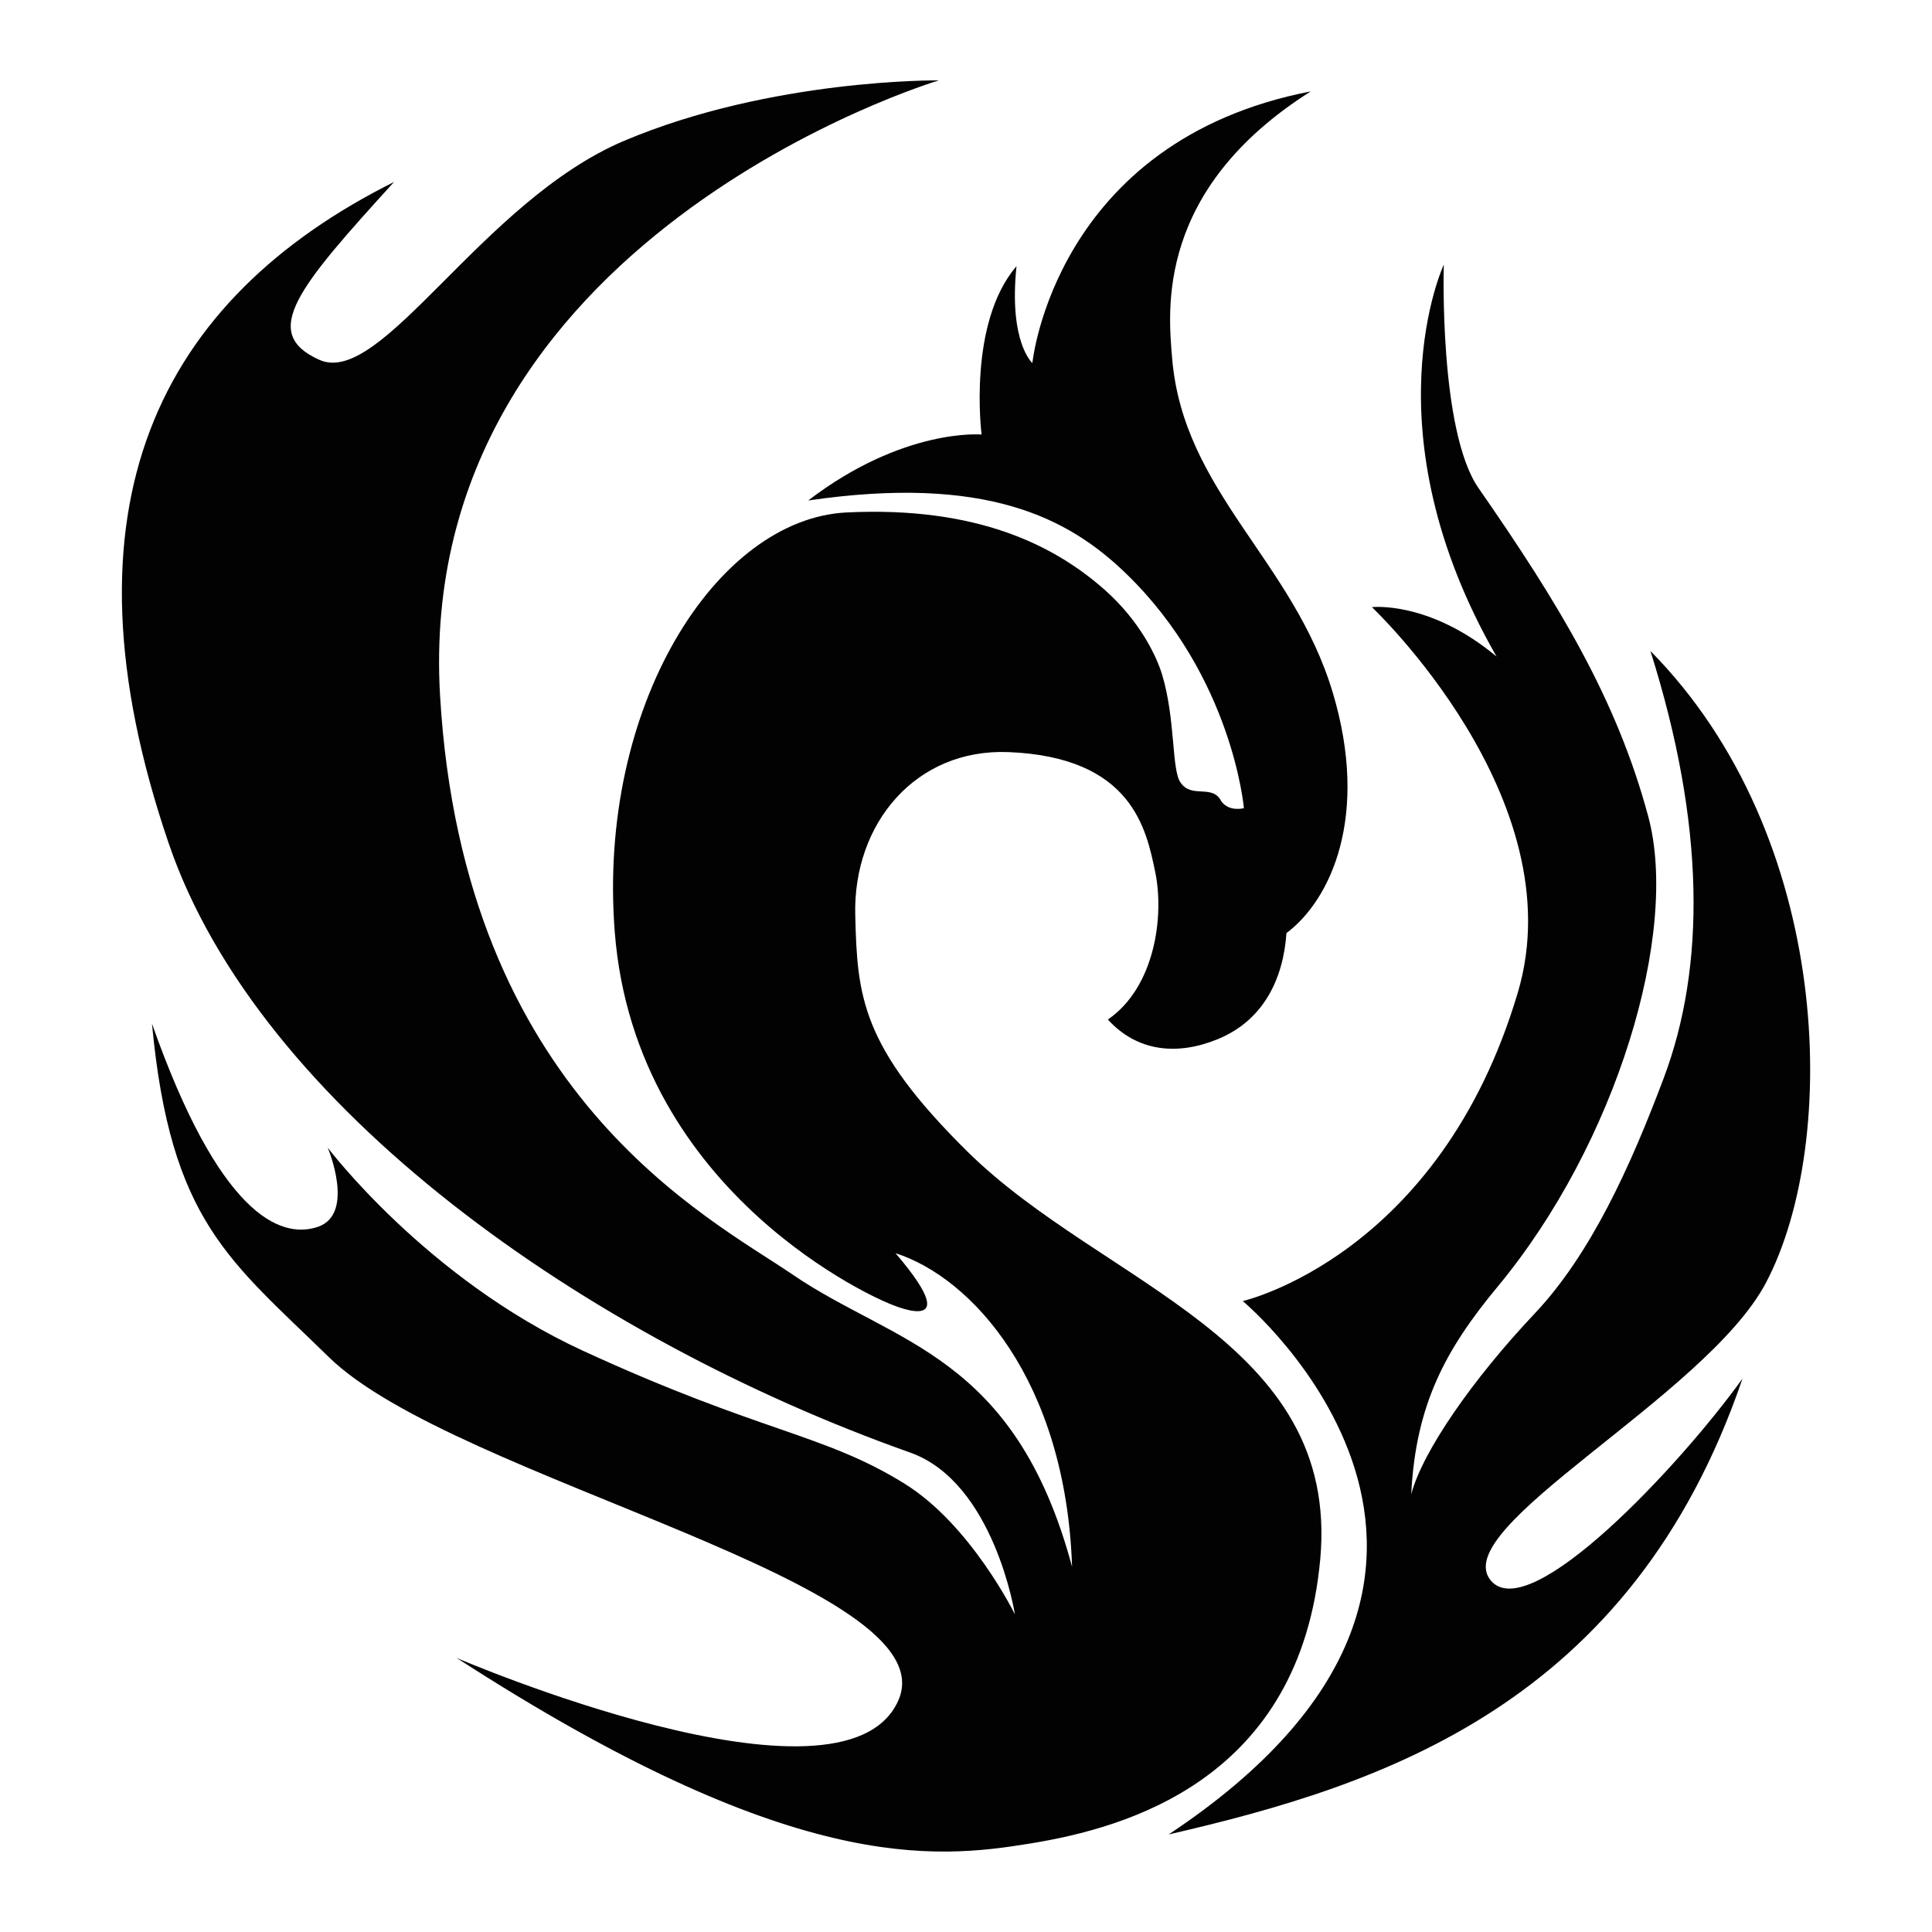
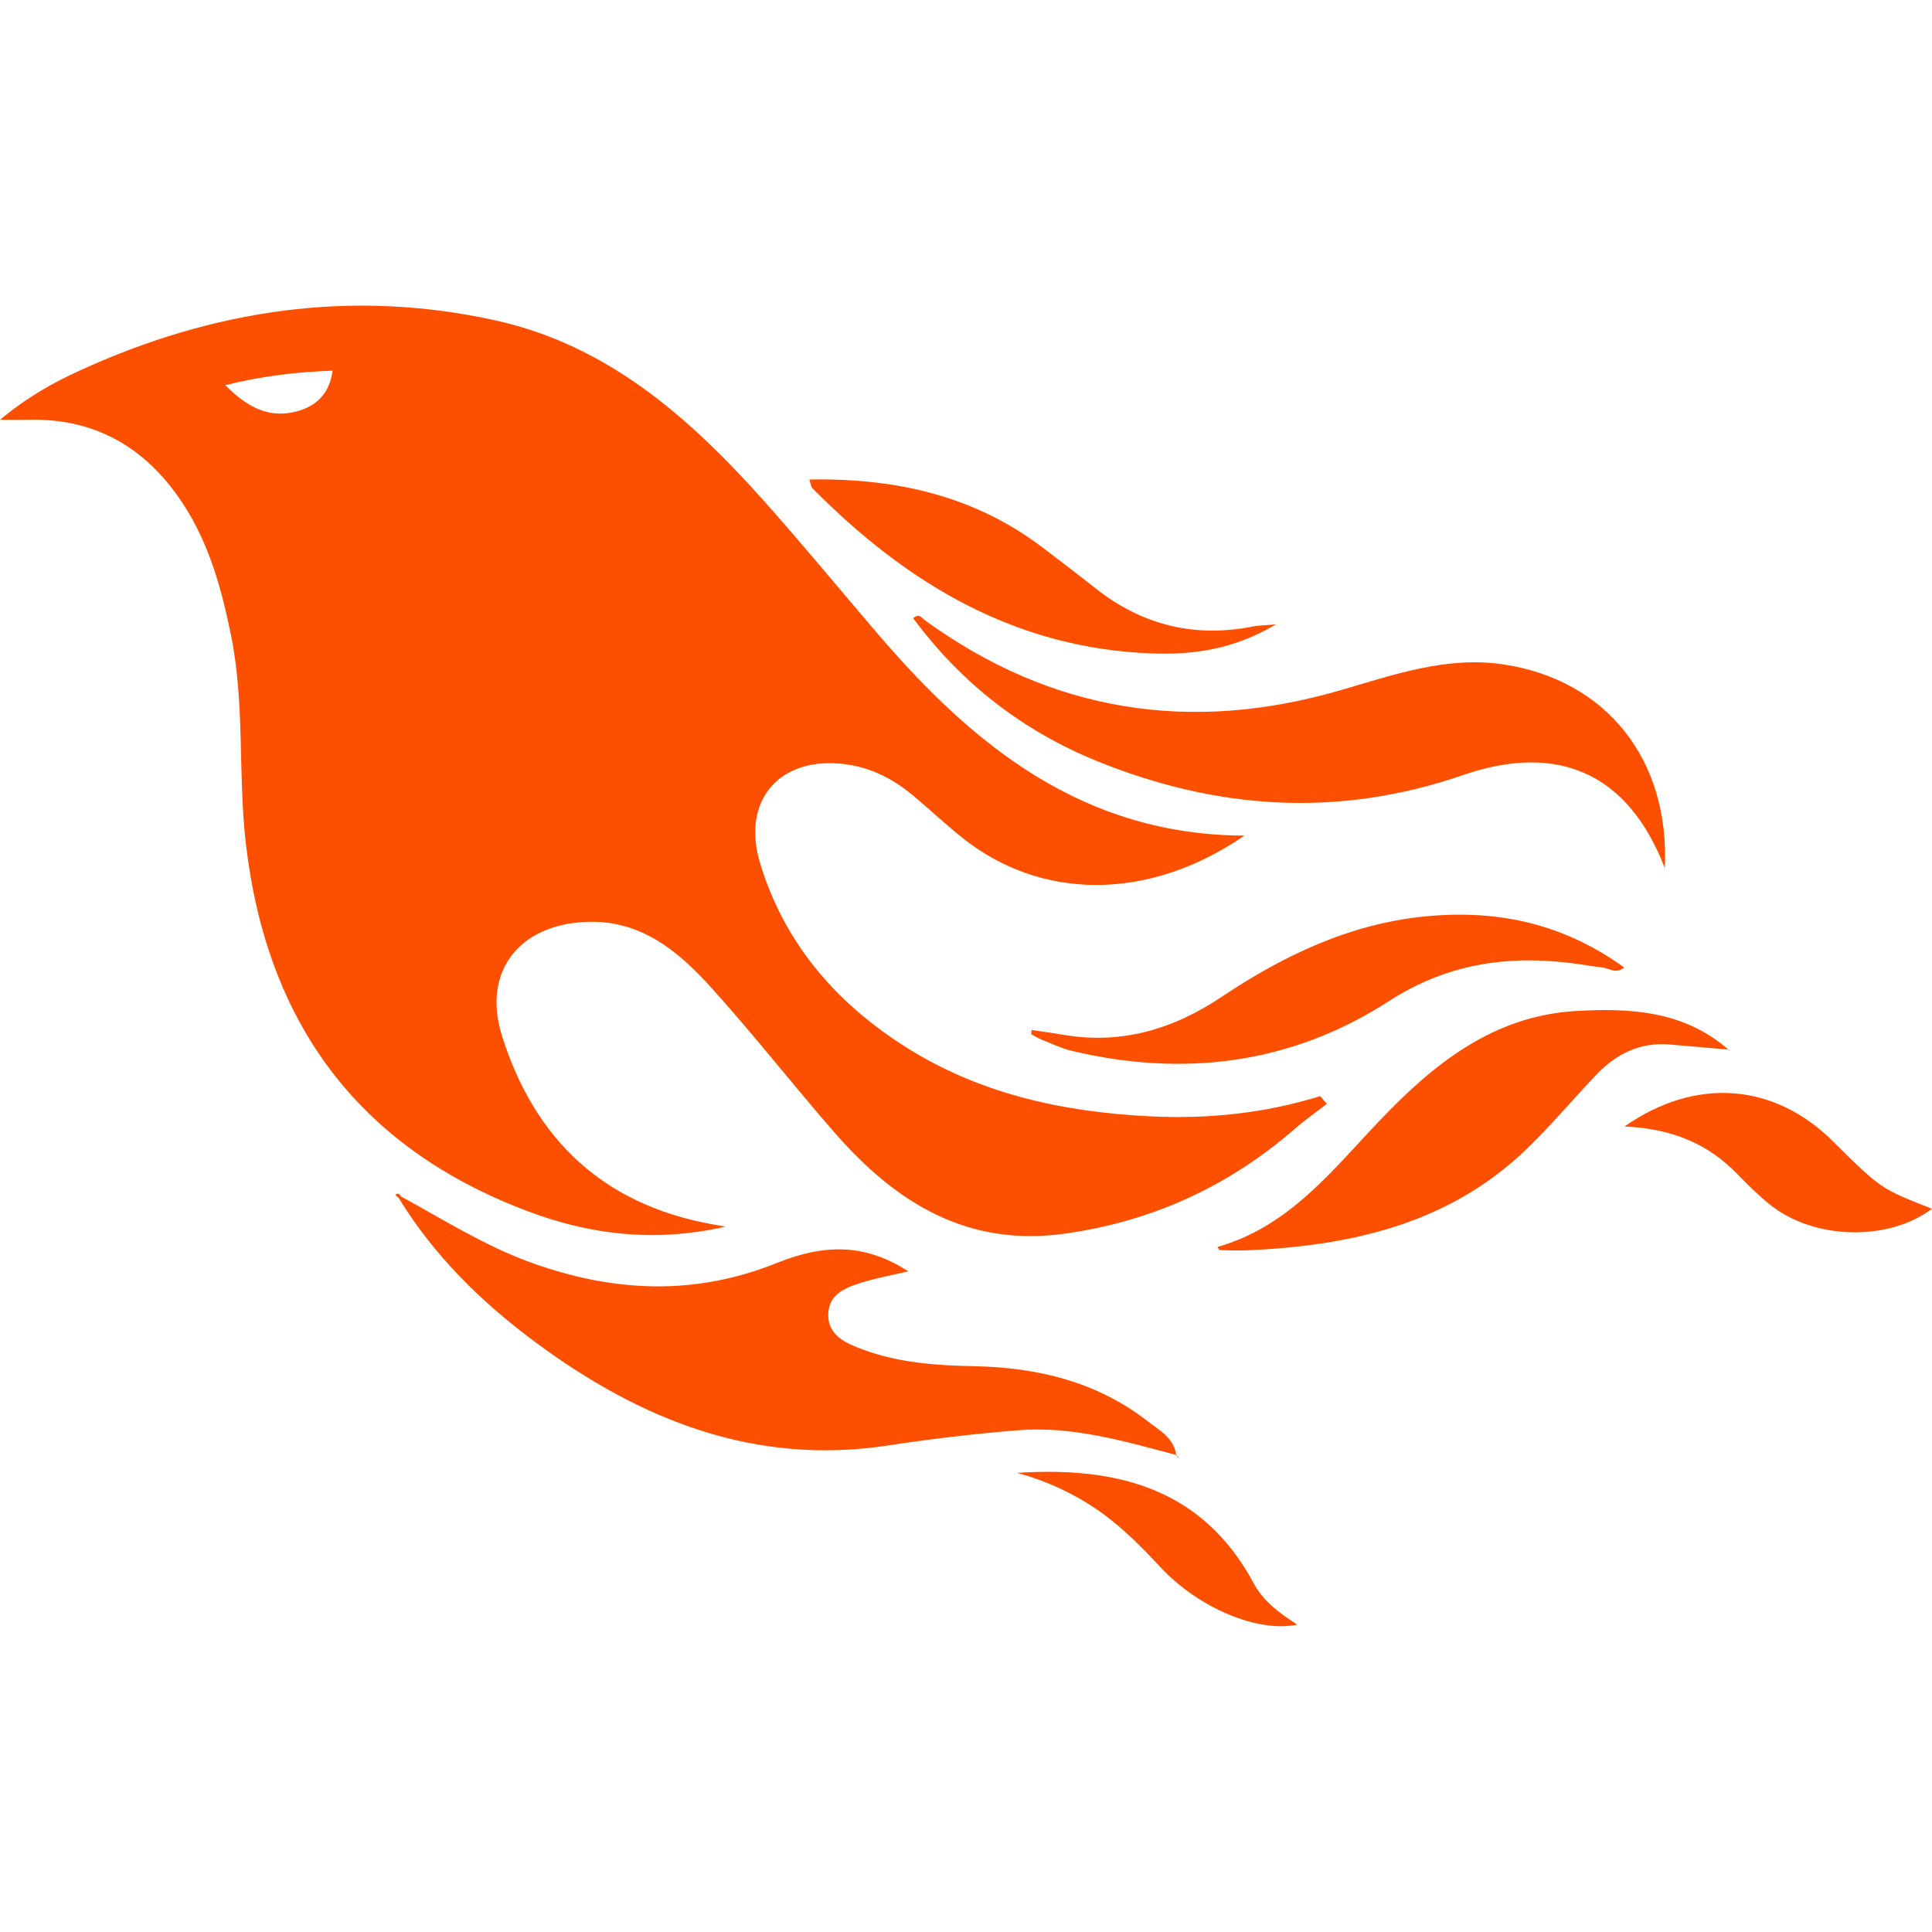
- <svg xmlns="http://www.w3.org/2000/svg" fill="#000000" width="800px" height="800px" viewBox="0 0 33.867 33.867" version="1.1">
+ <svg xmlns="http://www.w3.org/2000/svg" width="800px" height="800px" viewBox="0 -40.5 256 256" version="1.1" preserveAspectRatio="xMidYMid">
  <g>
-     <path d="m16.455 1.409c0-2e-7 -2.925-0.034-5.511 1.058-2.501 1.056-4.254 4.33-5.345 3.841-1.058-0.473-0.362-1.281 1.308-3.118-4.12 2.06-5.969 5.684-3.948 11.599 1.578 4.619 7.334 8.668 12.994 10.673 1.474 0.522 1.838 2.837 1.838 2.837s-0.77-1.568-1.933-2.29c-1.42-0.882-2.501-0.887-5.639-2.331-2.743-1.263-4.474-3.56-4.474-3.56 4e-7 0 0.492 1.166-0.176 1.389-0.668 0.223-1.733-0.234-2.905-3.563 0.324 3.464 1.36 4.144 3.101 5.846 2.208 2.157 10.913 3.961 9.979 6.026-0.975 2.158-7.739-0.753-7.739-0.753 5.865 3.795 8.366 3.528 10.059 3.252 1.693-0.276 4.724-1.122 5.079-4.98 0.354-3.858-3.806-4.803-6.181-7.145-1.873-1.848-1.935-2.729-1.97-4.15-0.039-1.611 1.066-2.921 2.687-2.856 2.172 0.087 2.416 1.358 2.571 2.1 0.164 0.788-0.012 2.029-0.83 2.588 0.523 0.573 1.23 0.631 1.929 0.343 0.798-0.329 1.146-1.051 1.202-1.858 0.78-0.586 1.458-2.057 0.812-4.215-0.695-2.321-2.621-3.519-2.816-5.862-0.069-0.828-0.298-2.952 2.43-4.678-4.492 0.87-4.88 4.762-4.88 4.762s-0.417-0.362-0.278-1.698c-0.863 1.002-0.612 2.951-0.612 2.951s-1.366-0.123-3.039 1.156c3.11-0.453 4.558 0.301 5.57 1.28 1.87 1.808 2.067 4.114 2.067 4.114s-0.256 0.069-0.394-0.118c-0.157-0.315-0.522-0.039-0.718-0.334-0.157-0.217-0.085-1.101-0.321-1.887-0.096-0.32-0.39-0.944-1.012-1.493-0.88-0.777-2.236-1.463-4.519-1.352-2.283 0.111-4.371 3.396-4.065 7.349 0.362 4.668 4.747 6.491 4.747 6.491s1.518 0.713 0.175-0.855c1.323 0.422 2.984 2.214 3.095 5.498-1.002-3.73-3.116-3.906-4.895-5.121-1.464-1-5.775-3.148-6.184-10.153-0.469-8.024 8.741-10.782 8.741-10.782zm8.854 3.23s-1.358 2.894 0.925 6.87c-1.181-0.984-2.185-0.866-2.185-0.866s3.564 3.36 2.559 6.751c-1.371 4.628-4.823 5.413-4.823 5.413s5.669 4.724-1.299 9.35c3.76-0.866 8.11-2.283 10.059-7.991-1.102 1.535-3.73 4.335-4.409 3.543-0.79-0.922 3.774-3.232 4.822-5.226 1.294-2.461 1.181-7.824-2.027-11.072 0.965 3.051 0.965 5.538 0.236 7.48-0.584 1.556-1.283 3.095-2.264 4.134-1.089 1.153-1.968 2.421-2.165 3.169 0.079-1.575 0.601-2.538 1.516-3.641 2.078-2.505 3.192-6.205 2.637-8.248-0.551-2.047-1.567-3.726-2.972-5.747-0.698-1.004-0.61-3.917-0.61-3.917z" fill-opacity=".99" />
+     <path d="M96.135,122.038 C95.007,121.835 94.565,121.758 94.123,121.676 C79.835,119.019 70.803,110.373 66.523,96.781 C63.855,88.309 68.703,82.07 77.589,81.659 C84.865,81.322 89.845,85.504 94.249,90.37 C99.926,96.644 105.13,103.343 110.706,109.711 C118.734,118.878 128.193,124.781 141.135,122.959 C152.74,121.325 162.853,116.668 171.653,109.003 C172.976,107.851 174.427,106.847 175.82,105.774 C175.527,105.429 175.235,105.084 174.942,104.739 C167.555,107.033 160.021,107.804 152.323,107.417 C140.675,106.831 129.576,104.399 119.645,98.004 C110.583,92.168 103.9,84.348 100.723,73.903 C98.157,65.465 103.409,59.562 112.153,60.782 C115.61,61.264 118.52,62.821 121.132,65.029 C123.259,66.825 125.299,68.729 127.468,70.471 C137.674,78.672 151.935,79.128 164.89,70.224 C143.592,70.127 129.102,58.412 116.375,43.565 C111.394,37.754 106.531,31.839 101.447,26.12 C91.61,15.053 80.697,5.303 65.754,1.977 C46.666,-2.272 28.238,0.505 10.55,8.606 C7.023,10.221 3.636,12.099 0,15.125 C1.8,15.125 2.782,15.147 3.762,15.122 C12.68,14.892 19.363,18.855 24.183,26.15 C27.691,31.459 29.344,37.463 30.604,43.64 C32.474,52.807 31.506,62.153 32.586,71.362 C35.362,95.037 47.462,111.558 69.992,120.018 C78.254,123.121 86.728,124.154 96.135,122.038 L96.135,122.038 Z M39.196,14.041 C35.636,14.939 32.791,13.502 29.859,10.535 C34.88,9.284 39.308,8.799 44.066,8.612 C43.677,11.701 41.855,13.371 39.196,14.041 Z M155.854,152.292 C155.544,150.013 153.597,149.009 152.066,147.817 C145.294,142.546 137.374,140.68 128.977,140.525 C123.966,140.433 119.007,140.059 114.281,138.302 C112.115,137.497 109.692,136.463 109.747,133.664 C109.802,130.824 112.273,130.021 114.522,129.349 C116.363,128.799 118.263,128.448 120.359,127.958 C115.035,124.546 109.834,124.073 102.904,126.86 C91.995,131.246 81.24,130.726 70.365,126.799 C64.225,124.583 58.776,121.104 53.103,118.023 L52.948,118.13 C53.022,118.079 53.1,118.025 53.095,118.028 C52.955,117.6 52.701,117.589 52.375,117.828 C52.524,117.958 52.672,118.088 52.82,118.218 C57.525,125.929 63.881,132.133 71.061,137.435 C84.889,147.645 99.993,153.734 117.666,151.032 C123.374,150.159 129.125,149.482 134.882,149.018 C142.1,148.435 148.977,150.466 155.854,152.292 Z M122.535,41.673 C122.153,41.396 121.786,40.701 121.006,41.42 C127.364,50.02 135.532,56.36 145.367,60.351 C161.24,66.792 177.35,67.894 193.827,62.21 C206.619,57.798 215.818,62.109 220.595,74.529 C221.286,60.113 212.805,49.609 199.296,47.55 C191.696,46.392 184.679,48.913 177.56,50.978 C157.749,56.722 139.339,53.886 122.535,41.673 Z M221.272,97.901 C223.854,98.118 226.434,98.352 229.015,98.578 C223.183,93.455 216.075,93.049 208.884,93.458 C197.934,94.08 190.045,100.395 182.853,107.94 C176.516,114.59 170.79,122.05 161.333,124.722 C161.491,125.006 161.532,125.148 161.576,125.148 C162.848,125.167 164.123,125.227 165.392,125.169 C179.127,124.547 192.066,121.65 202.359,111.682 C205.6,108.543 208.501,105.056 211.63,101.798 C214.24,99.081 217.405,97.575 221.272,97.901 Z M189.365,80.879 C179.115,81.775 170.211,86.015 161.848,91.606 C155.411,95.909 148.527,97.945 140.791,96.599 C139.43,96.362 138.059,96.185 136.693,95.98 C136.677,96.171 136.662,96.361 136.646,96.552 C137.138,96.805 137.613,97.101 138.125,97.304 C139.414,97.814 140.684,98.428 142.022,98.746 C156.908,102.285 171.158,100.472 184.006,92.173 C192.104,86.942 200.487,85.951 209.573,87.302 C210.491,87.439 211.405,87.606 212.327,87.692 C213.181,87.773 214.073,88.622 215.226,87.703 C207.283,81.965 198.727,80.061 189.365,80.879 Z M152.731,46.086 C158.108,46.272 163.461,45.568 169.085,42.227 C167.438,42.373 166.739,42.37 166.069,42.504 C158.321,44.048 151.366,42.358 145.171,37.46 C142.898,35.662 140.587,33.912 138.285,32.151 C129.159,25.171 118.694,22.836 107.247,23.034 C107.432,23.597 107.443,23.983 107.642,24.183 C120.097,36.781 134.512,45.458 152.731,46.086 Z M242.873,110.724 C235.165,103.079 224.821,102.094 215.249,108.766 C221.585,109.051 226.341,111.072 230.198,115.066 C231.563,116.479 232.978,117.866 234.505,119.098 C240.337,123.802 250.224,124.028 256,119.664 C249.215,117.016 249.215,117.016 242.873,110.724 Z M166.106,169.269 C159.332,156.66 147.947,153.815 134.795,154.661 C138.683,155.739 142.314,157.398 145.646,159.724 C148.707,161.861 151.283,164.507 153.822,167.217 C158.853,172.586 166.705,175.881 171.908,174.767 C169.519,173.261 167.397,171.671 166.106,169.269 Z M229.137,98.838 C229.139,98.758 229.141,98.677 229.146,98.593 C229.146,98.592 229.136,98.603 229.126,98.614 L229.148,98.59 C229.104,98.586 229.059,98.582 229.015,98.578 C229.041,98.602 229.069,98.621 229.095,98.645 C229.109,98.709 229.123,98.774 229.137,98.838 Z M156.23,152.589 C156.141,152.538 156.052,152.488 155.963,152.438 C155.975,152.495 155.989,152.551 156.019,152.597 C156.037,152.627 156.157,152.593 156.23,152.589 Z M155.963,152.438 C155.955,152.397 155.948,152.355 155.937,152.314 C155.937,152.314 155.922,152.333 155.906,152.352 L155.937,152.315 C155.91,152.307 155.882,152.3 155.854,152.292 C155.859,152.326 155.871,152.354 155.875,152.389 C155.905,152.405 155.934,152.422 155.963,152.438 Z" fill="#FD4F00">
+ 
+ </path>
  </g>
</svg>
